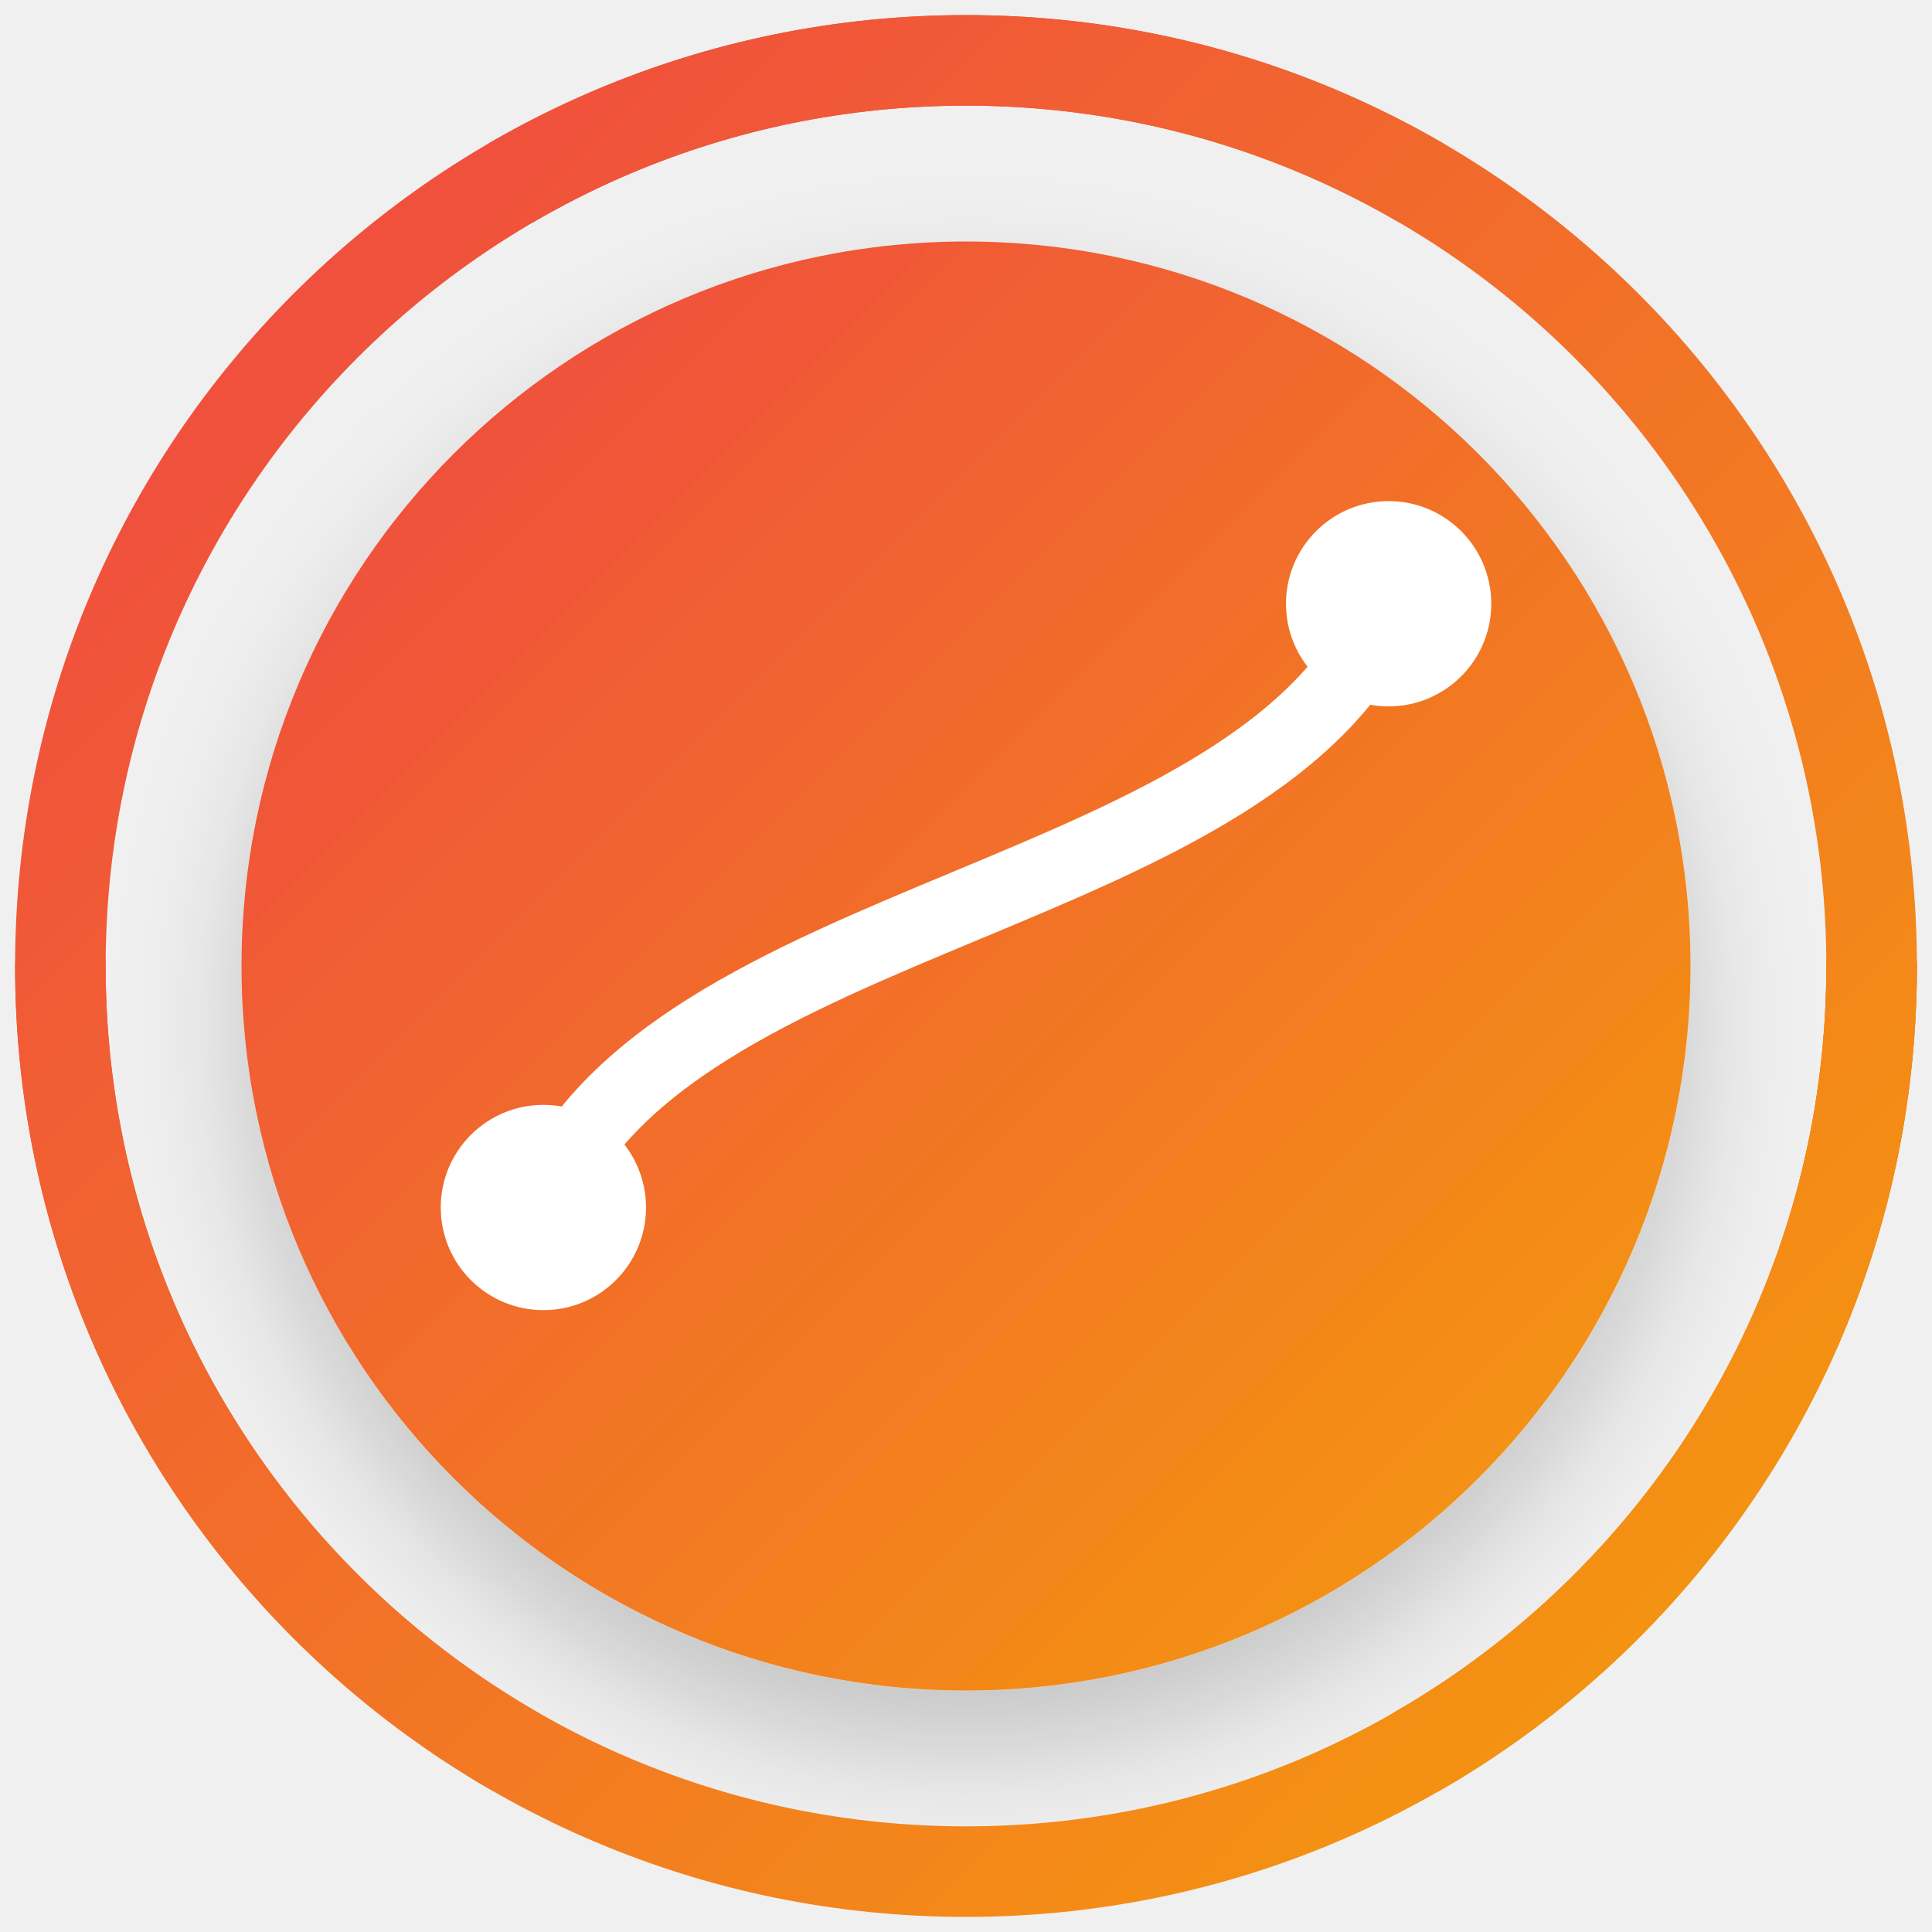
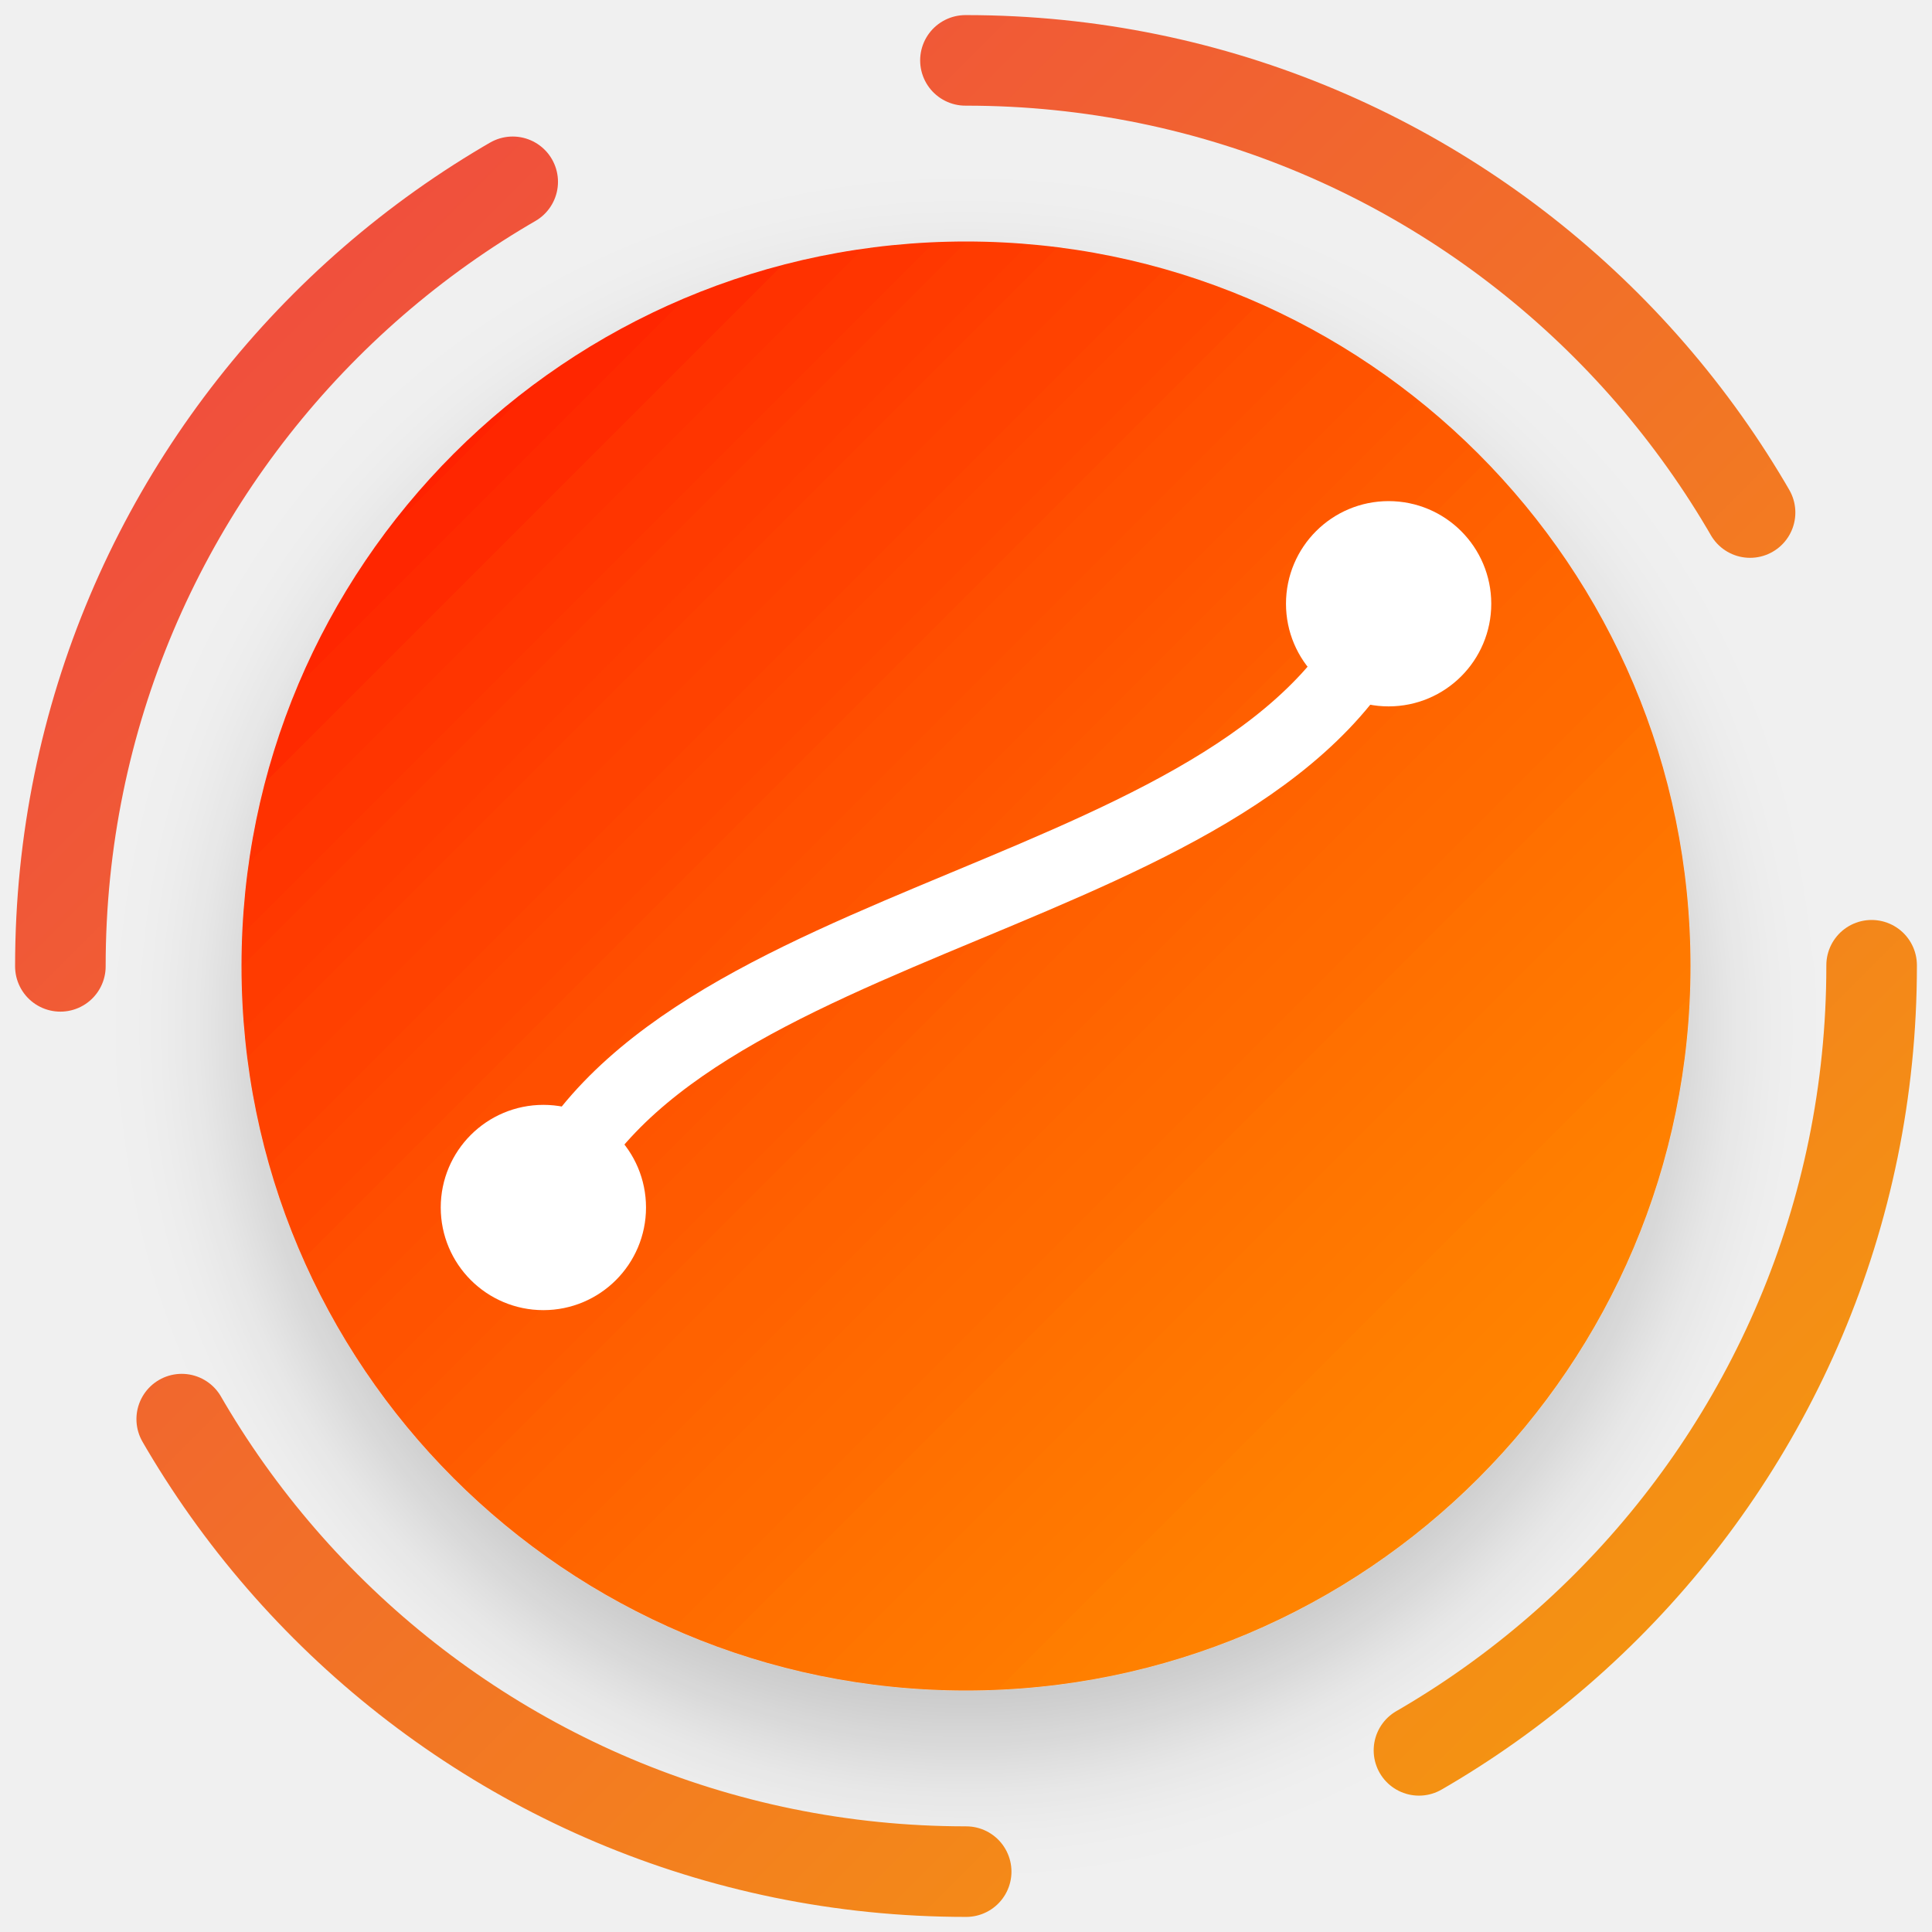
<svg xmlns="http://www.w3.org/2000/svg" width="64" height="64" viewBox="0 0 64 64" role="img" aria-label="Performance Engineer – Diamond">
  <defs>
    <linearGradient id="ring" x1="0" y1="0" x2="1" y2="1">
      <stop offset="0%" stop-color="#00CFFF" />
      <stop offset="100%" stop-color="#6AF5FF" />
    </linearGradient>
    <linearGradient id="inner" x1="0" y1="0" x2="1" y2="1">
      <stop offset="0%" stop-color="#ef4444" />
      <stop offset="100%" stop-color="#f59e0b" />
    </linearGradient>
    <filter id="shadow" x="-20%" y="-20%" width="140%" height="140%">
      <feDropShadow dx="0" dy="2" stdDeviation="2" flood-color="#000" flood-opacity=".18" />
    </filter>
+     <filter id="saturation" x="-20%" y="-20%" width="140%" height="140%">
+       <feColorMatrix type="saturate" values="1.4" />
+     </filter>
  </defs>
  <g filter="url(#shadow)">
-     <circle cx="32" cy="32" r="24" fill="url(#inner)" />
+     <circle cx="32" cy="32" r="24" fill="url(#inner)" filter="url(#saturation)" />
  </g>
  <g fill="none" stroke="#fff" stroke-width="2.4" stroke-linecap="round" stroke-linejoin="round">
    <path d="M18 40 C22 30, 42 30, 46 20" />
    <circle cx="18" cy="40" r="2.2" fill="#fff" />
    <circle cx="46" cy="20" r="2.2" fill="#fff" />
  </g>
-   <circle cx="32" cy="32" r="30" fill="none" stroke="url(#inner)" stroke-width="3" stroke-linecap="round" stroke-dasharray="31.416 0" stroke-dashoffset="0" />
  <circle cx="32" cy="32" r="30" fill="none" stroke="url(#inner)" stroke-width="3" stroke-linecap="round" stroke-dasharray="31.416 157.08" stroke-dashoffset="0" />
-   <circle cx="32" cy="32" r="30" fill="none" stroke="url(#inner)" stroke-width="3" stroke-linecap="round" stroke-dasharray="31.416 157.08" stroke-dashoffset="62.832" />
-   <circle cx="32" cy="32" r="30" fill="none" stroke="url(#inner)" stroke-width="3" stroke-linecap="round" stroke-dasharray="31.416 157.08" stroke-dashoffset="125.664" />
-   <circle cx="32" cy="32" r="30" fill="none" stroke="url(#inner)" stroke-width="3" stroke-linecap="round" stroke-dasharray="31.416 157.08" stroke-dashoffset="188.496" />
+   <circle cx="32" cy="32" r="30" fill="none" stroke="url(#inner)" stroke-width="3" stroke-linecap="round" stroke-dasharray="31.416 157.08" stroke-dashoffset="47.124" />
+   <circle cx="32" cy="32" r="30" fill="none" stroke="url(#inner)" stroke-width="3" stroke-linecap="round" stroke-dasharray="31.416 157.08" stroke-dashoffset="94.248" />
+   <circle cx="32" cy="32" r="30" fill="none" stroke="url(#inner)" stroke-width="3" stroke-linecap="round" stroke-dasharray="31.416 157.08" stroke-dashoffset="141.372" />
</svg>
